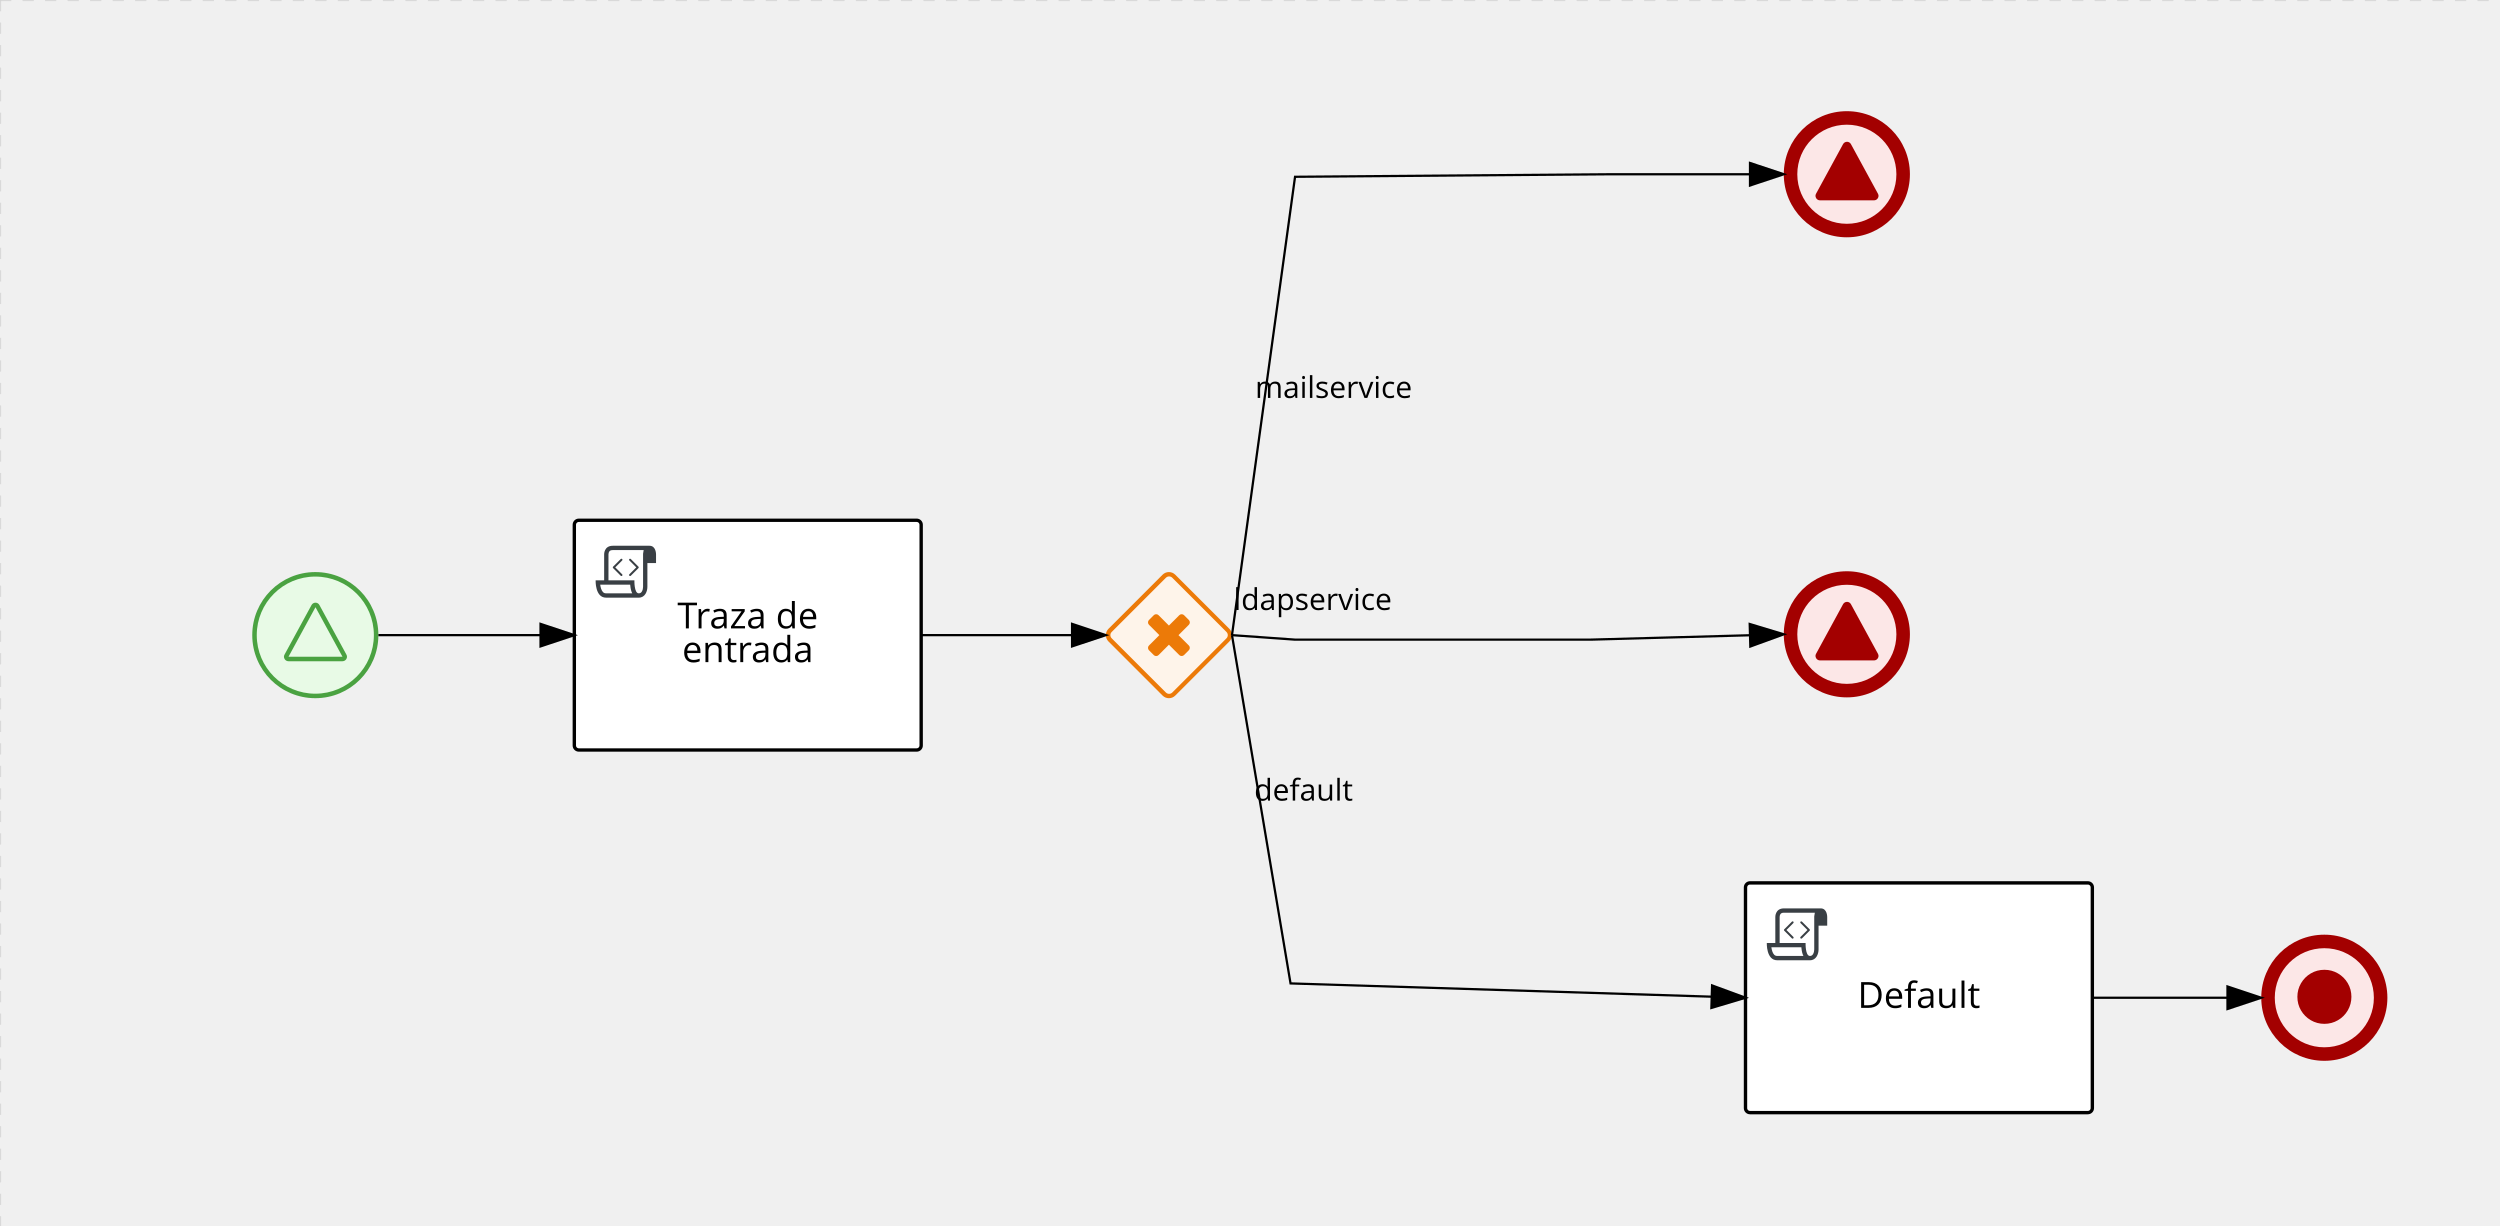
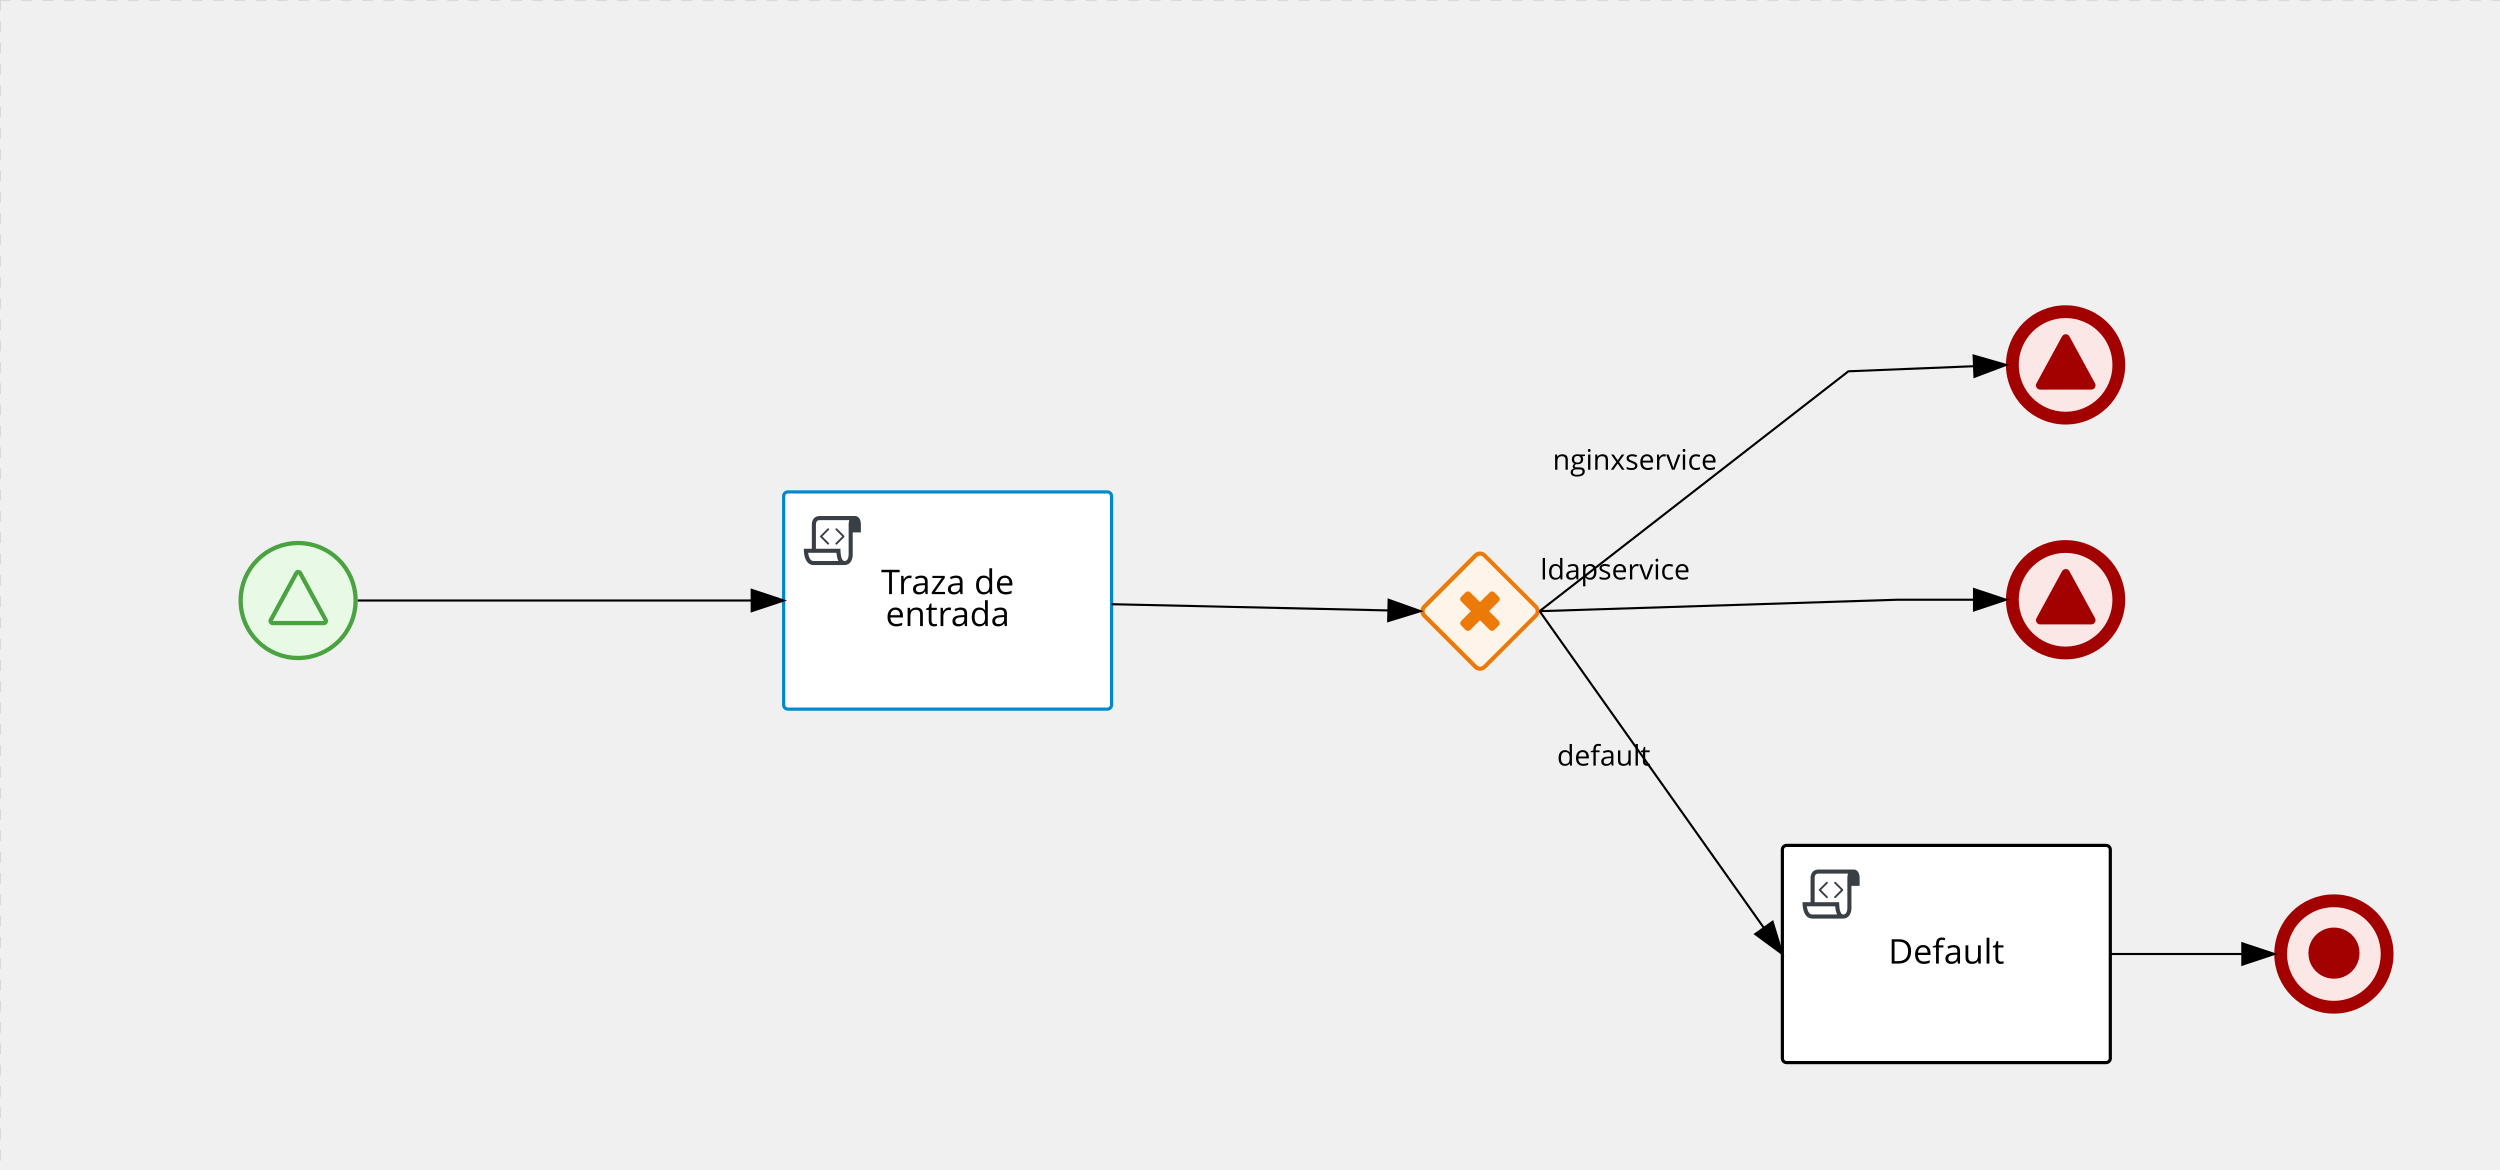
- <svg xmlns="http://www.w3.org/2000/svg" version="1.1" width="1110" height="544" viewBox="0 0 1110 544">
+ <svg xmlns="http://www.w3.org/2000/svg" version="1.1" width="1174" height="549" viewBox="0 0 1174 549">
  <defs />
  <g transform="matrix(1,0,0,1,0,0)">
    <g>
      <g>
        <g>
          <path fill="none" stroke="#d3d3d3" paint-order="fill stroke markers" d=" M 0 0 L 1200 0" stroke-miterlimit="10" stroke-opacity="0.8" stroke-dasharray="5" />
        </g>
        <g>
          <path fill="none" stroke="#d3d3d3" paint-order="fill stroke markers" d=" M 0 0 L 0 800" stroke-miterlimit="10" stroke-opacity="0.8" stroke-dasharray="5" />
        </g>
      </g>
-       <g id="_ECCAD069-2EC5-46B0-923D-02528A66E2CD" bpmn2nodeid="_ECCAD069-2EC5-46B0-923D-02528A66E2CD" transform="matrix(1,0,0,1,491,254)">
+       <g id="_ECCAD069-2EC5-46B0-923D-02528A66E2CD" bpmn2nodeid="_ECCAD069-2EC5-46B0-923D-02528A66E2CD" transform="matrix(1,0,0,1,667,259)">
        <g>
          <path fill="none" stroke="none" />
        </g>
        <g transform="matrix(0.125,0,0,0.125,0,0)">
          <g transform="matrix(1,0,0,1,0,0)">
            <path fill="#fef4ea" stroke="none" id="_ECCAD069-2EC5-46B0-923D-02528A66E2CD?shapeType=BACKGROUND" paint-order="stroke fill markers" d=" M 0 0 M 224.4 4.3 C 216.4 4.3 208.4 7.3 202.3 13.4 L 13.5 202.2 C 1.3 214.4 1.3 234.2 13.5 246.4 L 202.2 435.1 C 208.3 441.2 216.4 444.2 224.3 444.2 C 232.2 444.2 240.3 441.2 246.4 435.1 L 435.1 246.4 C 447.3 234.2 447.3 214.4 435.1 202.2 L 246.5 13.4 C 240.4 7.3 232.4 4.3 224.4 4.3 L 224.4 4.3 Z" />
          </g>
          <g>
            <g transform="matrix(1,0,0,1,0,0)">
              <g transform="matrix(1,0,0,1,0,0)">
                <path fill="#ec7a08" stroke="none" id="_ECCAD069-2EC5-46B0-923D-02528A66E2CD?shapeType=BORDER&amp;renderType=FILL" paint-order="stroke fill markers" d=" M 0 0 M 20.8 212.7 L 213.3 20.2 C 219.6 13.9 229.7 13.9 235.9 20.2 L 428.4 212.7 C 434.7 219 434.7 229.1 428.4 235.3 L 235.9 427.8 C 229.6 434.1 219.5 434.1 213.3 427.8 L 20.8 235.3 C 14.5 229.1 14.5 218.9 20.8 212.7 L 20.8 212.7 Z M 0 0 M 0 224 C 0 232.1 3.1 240.3 9.3 246.5 L 201.5 438.7 C 213.9 451.1 234.1 451.1 246.5 438.7 L 438.7 246.5 C 444.9 240.3 448 232.1 448 224 C 448 215.9 444.9 207.7 438.7 201.5 L 246.5 9.3 C 234.1 -3.1 213.9 -3.1 201.5 9.3 L 9.3 201.5 C 3.1 207.7 0 215.9 0 224 L 0 224 Z" />
              </g>
            </g>
          </g>
          <g>
            <g transform="matrix(1,0,0,1,0,0)">
              <g transform="matrix(1,0,0,1,0,0)">
                <path fill="#ec7a08" stroke="none" id="_ECCAD069-2EC5-46B0-923D-02528A66E2CD_exclusive" paint-order="stroke fill markers" d=" M 0 0 M 298.2 269.2 C 298.2 272.6 297.1 275.3 294.7 277.7 L 277.7 294.7 C 275.3 297.1 272.6 298.2 269.2 298.2 C 265.8 298.2 263.1 297.1 260.7 294.7 L 224 258 L 187.2 294.8 C 184.8 297.2 182.1 298.3 178.7 298.3 C 175.3 298.3 172.6 297.2 170.2 294.8 L 153.2 277.8 C 150.8 275.4 149.7 272.7 149.7 269.3 C 149.7 265.9 150.8 263.2 153.2 260.8 L 190 224 L 153.2 187.2 C 150.8 184.8 149.7 182 149.7 178.7 C 149.7 175.3 150.8 172.5 153.2 170.2 L 170.2 153.2 C 172.6 150.8 175.3 149.7 178.7 149.7 C 182.1 149.7 184.8 150.8 187.2 153.2 L 224 190 L 260.8 153.2 C 263.2 150.8 265.9 149.7 269.3 149.7 C 272.7 149.7 275.4 150.8 277.8 153.2 L 294.8 170.2 C 297.2 172.5 298.3 175.3 298.3 178.7 C 298.3 182 297.2 184.8 294.8 187.2 L 258 224 L 294.8 260.8 C 297.1 263.1 298.2 265.9 298.2 269.2 Z" />
              </g>
            </g>
          </g>
        </g>
        <g transform="matrix(1,0,0,1,28,61)" />
      </g>
-       <g transform="matrix(1,0,0,1,491,254)" />
-       <g id="_E4EEE448-7014-4B24-8190-3A1E47568CE2" bpmn2nodeid="_E4EEE448-7014-4B24-8190-3A1E47568CE2" transform="matrix(1,0,0,1,792,49.36364)">
+       <g id="_2EA17A9D-416C-421C-AB6E-FBD8676AD342" bpmn2nodeid="_2EA17A9D-416C-421C-AB6E-FBD8676AD342" transform="matrix(1,0,0,1,112,254)">
+         <g>
+           <path fill="none" stroke="none" />
+         </g>
+         <g transform="matrix(0.125,0,0,0.125,0,0)">
+           <g transform="matrix(1,0,0,1,0,0)">
+             <path fill="#e8fae6" stroke="none" id="_2EA17A9D-416C-421C-AB6E-FBD8676AD342?shapeType=BACKGROUND" paint-order="stroke fill markers" d=" M 0 0 M 444 224 C 444 263.9 434.2 300.8 414.4 334.5 C 394.7 368.2 368 394.9 334.4 414.5 C 300.8 434.1 263.9 444 224 444 C 184.1 444 147.2 434.2 113.5 414.4 C 79.8 394.7 53.1 368 33.5 334.4 C 13.9 300.8 4 263.9 4 224 C 4 184.1 13.8 147.2 33.6 113.5 C 53.4 79.8 80.1 53.1 113.6 33.5 C 147.1 13.9 184.1 4 224 4 C 263.9 4 300.8 13.8 334.5 33.6 C 368.2 53.4 394.9 80.1 414.5 113.6 C 434.1 147.1 444 184.1 444 224 Z" />
+           </g>
+           <g>
+             <g transform="matrix(1,0,0,1,0,0)">
+               <g transform="matrix(1,0,0,1,0,0)">
+                 <path fill="#4aa241" stroke="none" id="_2EA17A9D-416C-421C-AB6E-FBD8676AD342?shapeType=BORDER&amp;renderType=FILL" paint-order="stroke fill markers" d=" M 0 0 M 224 0 C 100.3 0 0 100.3 0 224 C 0 347.7 100.3 448 224 448 C 347.7 448 448 347.7 448 224 C 448 100.3 347.7 0 224 0 Z M 0 0 M 224 432 C 109.1 432 16 338.9 16 224 C 16 109.1 109.1 16 224 16 C 338.9 16 432 109.1 432 224 C 432 338.9 338.9 432 224 432 Z" />
+               </g>
+             </g>
+           </g>
+           <g>
+             <g transform="matrix(1,0,0,1,0,0)">
+               <g transform="matrix(1,0,0,1,0,0)">
+                 <path fill="#4aa241" stroke="none" id="_2EA17A9D-416C-421C-AB6E-FBD8676AD342_signal-catching" paint-order="stroke fill markers" d=" M 0 0 M 224.6 124.8 L 320.5 300.7 L 128.8 300.7 L 224.6 124.8 M 224.6 108.7 C 221.7 108.7 219 109.5 216.5 110.9 C 214 112.3 212.1 114.5 210.6 117 L 114.7 293 C 111.8 298.2 111.9 303.5 114.9 308.8 C 116.3 311.2 118.2 313.2 120.7 314.6 C 123.1 316 125.8 316.7 128.7 316.7 L 320.5 316.7 C 323.4 316.7 325.9 316 328.4 314.6 C 330.9 313.2 332.8 311.3 334.2 308.8 C 337.3 303.6 337.3 298.3 334.4 293 L 238.5 117 C 237.1 114.4 235.2 112.4 232.7 110.9 C 230.2 109.4 227.5 108.7 224.6 108.7 L 224.6 108.7 Z" />
+               </g>
+             </g>
+           </g>
+         </g>
+         <g transform="matrix(1,0,0,1,28,61)" />
+       </g>
+       <g id="_A715443E-7D4A-48E2-BC7B-AC2CA3227EA9" bpmn2nodeid="_A715443E-7D4A-48E2-BC7B-AC2CA3227EA9" transform="matrix(1,0,0,1,1068,420)">
+         <g>
+           <path fill="none" stroke="none" />
+         </g>
+         <g transform="matrix(0.125,0,0,0.125,0,0)">
+           <g transform="matrix(1,0,0,1,0,0)">
+             <path fill="#fce7e7" stroke="none" id="_A715443E-7D4A-48E2-BC7B-AC2CA3227EA9?shapeType=BACKGROUND" paint-order="stroke fill markers" d=" M 0 0 M 444 224 C 444 263.9 434.2 300.8 414.4 334.5 C 394.7 368.2 368 394.9 334.4 414.5 C 300.8 434.1 263.9 444 224 444 C 184.1 444 147.2 434.2 113.5 414.4 C 79.8 394.7 53.1 368 33.5 334.4 C 13.9 300.8 4 263.9 4 224 C 4 184.1 13.8 147.2 33.6 113.5 C 53.4 79.8 80.1 53.1 113.6 33.5 C 147.1 13.9 184.1 4 224 4 C 263.9 4 300.8 13.8 334.5 33.6 C 368.2 53.4 394.9 80.1 414.5 113.6 C 434.1 147.1 444 184.1 444 224 Z" />
+           </g>
+           <g>
+             <g transform="matrix(1,0,0,1,0,0)">
+               <g transform="matrix(1,0,0,1,0,0)">
+                 <path fill="#a30000" stroke="none" id="_A715443E-7D4A-48E2-BC7B-AC2CA3227EA9?shapeType=BORDER&amp;renderType=FILL" paint-order="stroke fill markers" d=" M 0 0 M 224 0 C 100.3 0 0 100.3 0 224 C 0 347.7 100.3 448 224 448 C 347.7 448 448 347.7 448 224 C 448 100.3 347.7 0 224 0 Z M 0 0 M 224 400 C 126.8 400 48 321.2 48 224 C 48 126.8 126.8 48 224 48 C 321.2 48 400 126.8 400 224 C 400 321.2 321.2 400 224 400 Z" />
+               </g>
+             </g>
+           </g>
+           <g>
+             <g transform="matrix(1,0,0,1,0,0)">
+               <g transform="matrix(1,0,0,1,0,0)">
+                 <path fill="#a30000" stroke="none" id="_A715443E-7D4A-48E2-BC7B-AC2CA3227EA9_end_1_" paint-order="stroke fill markers" d=" M 0 0 M 320.2 220.7 C 320.2 238.1 315.9 254.2 307.3 268.9 C 298.7 283.6 287.1 295.3 272.4 303.8 C 257.7 312.4 241.6 316.7 224.2 316.7 C 206.8 316.7 190.7 312.4 176 303.8 C 161.3 295.2 149.7 283.6 141.1 268.9 C 132.5 254.2 128.3 238.1 128.3 220.7 C 128.3 203.3 132.6 187.2 141.2 172.5 C 149.8 157.8 161.4 146.1 176.1 137.5 C 190.8 128.9 206.9 124.7 224.3 124.7 C 241.7 124.7 257.8 129 272.5 137.6 C 287.2 146.2 298.9 157.9 307.4 172.5 C 316 187.2 320.2 203.3 320.2 220.7 Z" />
+               </g>
+             </g>
+           </g>
+         </g>
+         <g transform="matrix(1,0,0,1,28,61)" />
+       </g>
+       <g id="_3605CF7E-700A-4FD9-9134-CED16775134C" bpmn2nodeid="_3605CF7E-700A-4FD9-9134-CED16775134C" transform="matrix(1,0,0,1,837,397)">
+         <g>
+           <path fill="none" stroke="none" />
+         </g>
+         <g transform="matrix(1,0,0,1,0,0)">
+           <path fill="#ffffff" stroke="none" id="_3605CF7E-700A-4FD9-9134-CED16775134C?shapeType=BACKGROUND" paint-order="stroke fill markers" d=" M 2 0 L 152 0 L 152 0 A 2 2 0 0 1 154 2 L 154 100 L 154 100 A 2 2 0 0 1 152 102 L 2 102 L 2 102 A 2 2 0 0 1 0 100 L 0 2 L 0 2 A 2 2 0 0 1 2 0 Z" />
+         </g>
+         <g transform="matrix(1,0,0,1,0,0)">
+           <path fill="none" stroke="#000000" id="_3605CF7E-700A-4FD9-9134-CED16775134C?shapeType=BORDER&amp;renderType=STROKE" paint-order="fill stroke markers" d=" M 2 0 L 152 0 L 152 0 A 2 2 0 0 1 154 2 L 154 100 L 154 100 A 2 2 0 0 1 152 102 L 2 102 L 2 102 A 2 2 0 0 1 0 100 L 0 2 L 0 2 A 2 2 0 0 1 2 0 Z" stroke-miterlimit="10" stroke-width="1.5" stroke-dasharray="" />
+         </g>
+         <g>
+           <g transform="matrix(0.06,0,0,0.06,9.4,9.4)">
+             <g transform="matrix(1,0,0,1,0,0)">
+               <path fill="#393f44" stroke="none" id="_3605CF7E-700A-4FD9-9134-CED16775134C_task__zJLF__xCwC" paint-order="stroke fill markers" d=" M 0 0 M 197.3 130.2 C 194.4 127.3 189.6 127.3 186.7 130.2 L 130.2 186.7 C 127.3 189.6 127.3 194.4 130.2 197.3 L 186.7 253.8 C 188.1 255.3 190.1 256 192 256 C 193.9 256 195.9 255.3 197.3 253.7 C 200.2 250.8 200.2 246 197.3 243.1 L 146.2 192 L 197.3 140.8 C 200.2 137.9 200.2 133.1 197.3 130.2 Z" />
+             </g>
+             <g transform="matrix(1,0,0,1,0,0)">
+               <path fill="#393f44" stroke="none" id="_3605CF7E-700A-4FD9-9134-CED16775134C_task__zJLF__eBb6" paint-order="stroke fill markers" d=" M 0 0 M 261.3 130.2 C 258.4 127.3 253.6 127.3 250.7 130.2 C 247.8 133.1 247.8 137.9 250.7 140.8 L 301.8 191.9 L 250.7 243 C 247.8 245.9 247.8 250.7 250.7 253.6 C 252.1 255.3 254.1 256 256 256 C 257.9 256 259.9 255.3 261.3 253.8 L 317.8 197.3 C 320.7 194.4 320.7 189.6 317.8 186.7 L 261.3 130.2 Z" />
+             </g>
+             <g transform="matrix(1,0,0,1,0,0)">
+               <path fill="#393f44" stroke="none" id="_3605CF7E-700A-4FD9-9134-CED16775134C_task__zJLF__4RHr" paint-order="stroke fill markers" d=" M 0 0 M 400 32 C 400 32 152.8 32 128 32 C 62 32 64 96 64 96 L 64 288 L 1 288 C 1 288 -4 416 78 416 L 320 416 C 368 416 384 368 384 336 C 384 314.2 384 224.4 384 160 L 448 160 L 448 96 C 448 96 449 32 400 32 Z M 0 0 M 78 383.9 C 68.5 383.9 61.6 381.1 55.5 374.9 C 43.4 362.4 37.5 339.6 34.9 320 L 256.9 320 C 257.1 322.7 257.3 325.4 257.6 328.2 C 260 351.6 264.7 370.1 271.9 383.9 L 78 383.9 L 78 383.9 Z M 0 0 M 352 336 C 352 345.9 349.6 360.3 342.9 371 C 337.2 380.1 330.4 384 320 384 C 285 384 288 288 288 288 L 96 288 L 96 96 L 96 95.9 L 96 95.1 C 96 90.6 97.6 78.3 104.7 71.2 C 106.5 69.4 111.9 64 128 64 L 356.5 64 C 354.4 72.8 352.8 81.8 352.2 89.9 C 352.2 90.5 352.1 91.1 352.1 91.7 C 352.1 92 352.1 92.3 352.1 92.6 C 352 94.8 352 96 352 96 L 352 160 L 352 336 Z" />
+             </g>
+           </g>
+         </g>
+         <g transform="matrix(1,0,0,1,49.76172,43.5)">
+           <text fill="#000000" stroke="none" font-family="Open Sans" font-size="12pt" font-style="normal" font-weight="normal" text-decoration="normal" x="27.238" y="12" text-anchor="middle" dominant-baseline="alphabetic">Default</text>
+         </g>
+       </g>
+       <g id="_01230A3B-6D87-42A5-B48D-94EB0D5DE588" bpmn2nodeid="_01230A3B-6D87-42A5-B48D-94EB0D5DE588">
+         <g>
+           <path fill="none" stroke="#000000" paint-order="fill stroke markers" d=" M 723 287 L 828.332 435.758" stroke-miterlimit="10" stroke-dasharray="" />
+         </g>
+         <g transform="matrix(1,0,0,1,723,287)" />
+         <g transform="matrix(-0.8161241,0.5778767,-0.5778767,-0.8161241,841.0806,445.1106)">
+           <path fill="#000000" stroke="#000000" paint-order="fill stroke markers" d=" M 10 15 L 0 15 L 5 0 Z" stroke-miterlimit="10" stroke-dasharray="" />
+         </g>
+         <g transform="matrix(1,0,0,1,731.1612,350.7212)">
+           <text fill="#000000" stroke="none" font-family="Open Sans" font-size="10pt" font-style="normal" font-weight="normal" text-decoration="normal" x="0" y="8.8" text-anchor="start" dominant-baseline="alphabetic">default                                            </text>
+         </g>
+       </g>
+       <g id="_D496D2F2-ED16-4CDD-B0C7-76A80A3186F3" bpmn2nodeid="_D496D2F2-ED16-4CDD-B0C7-76A80A3186F3">
+         <g>
+           <path fill="none" stroke="#000000" paint-order="fill stroke markers" d=" M 991 448 L 1053 448" stroke-miterlimit="10" stroke-dasharray="" />
+         </g>
+         <g transform="matrix(1,0,0,1,991,448)" />
+         <g transform="matrix(6.123233995736766e-17,1,-1,6.123233995736766e-17,1068,443)">
+           <path fill="#000000" stroke="#000000" paint-order="fill stroke markers" d=" M 10 15 L 0 15 L 5 0 Z" stroke-miterlimit="10" stroke-dasharray="" />
+         </g>
+         <g transform="matrix(1,0,0,1,991,438)" />
+       </g>
+       <g transform="matrix(1,0,0,1,667,259)" />
+       <g transform="matrix(1,0,0,1,112,254)" />
+       <g transform="matrix(1,0,0,1,1068,420)" />
+       <g transform="matrix(1,0,0,1,837,397)" />
+       <g id="_144D04E0-D006-43D0-B018-AC377F219054" bpmn2nodeid="_144D04E0-D006-43D0-B018-AC377F219054" transform="matrix(1,0,0,1,942,253.6364)">
+         <g>
+           <path fill="none" stroke="none" />
+         </g>
+         <g transform="matrix(0.125,0,0,0.125,0,0)">
+           <g transform="matrix(1,0,0,1,0,0)">
+             <path fill="#fce7e7" stroke="none" id="_144D04E0-D006-43D0-B018-AC377F219054?shapeType=BACKGROUND" paint-order="stroke fill markers" d=" M 0 0 M 444 224 C 444 263.9 434.2 300.8 414.4 334.5 C 394.7 368.2 368 394.9 334.4 414.5 C 300.8 434.1 263.9 444 224 444 C 184.1 444 147.2 434.2 113.5 414.4 C 79.8 394.7 53.1 368 33.5 334.4 C 13.9 300.8 4 263.9 4 224 C 4 184.1 13.8 147.2 33.6 113.5 C 53.4 79.8 80.1 53.1 113.6 33.5 C 147.1 13.9 184.1 4 224 4 C 263.9 4 300.8 13.8 334.5 33.6 C 368.2 53.4 394.9 80.1 414.5 113.6 C 434.1 147.1 444 184.1 444 224 Z" />
+           </g>
+           <g>
+             <g transform="matrix(1,0,0,1,0,0)">
+               <g transform="matrix(1,0,0,1,0,0)">
+                 <path fill="rgb(163,0,0)" stroke="none" id="_144D04E0-D006-43D0-B018-AC377F219054?shapeType=BORDER&amp;renderType=FILL" paint-order="stroke fill markers" d=" M 0 0 M 224 0 C 100.3 0 0 100.3 0 224 C 0 347.7 100.3 448 224 448 C 347.7 448 448 347.7 448 224 C 448 100.3 347.7 0 224 0 Z M 0 0 M 224 400 C 126.8 400 48 321.2 48 224 C 48 126.8 126.8 48 224 48 C 321.2 48 400 126.8 400 224 C 400 321.2 321.2 400 224 400 Z" />
+               </g>
+             </g>
+           </g>
+           <g>
+             <g transform="matrix(1,0,0,1,0,0)">
+               <g transform="matrix(1,0,0,1,0,0)">
+                 <path fill="#a30000" stroke="none" id="_144D04E0-D006-43D0-B018-AC377F219054_signal-throwing" paint-order="stroke fill markers" d=" M 0 0 M 224.6 108.7 C 221.7 108.7 219 109.5 216.5 110.9 C 214 112.3 212.1 114.5 210.6 117 L 114.7 293 C 111.8 298.2 111.9 303.5 114.9 308.8 C 116.3 311.2 118.2 313.2 120.7 314.6 C 123.1 316 125.8 316.7 128.7 316.7 L 320.5 316.7 C 323.4 316.7 325.9 316 328.4 314.6 C 330.9 313.2 332.8 311.3 334.2 308.8 C 337.3 303.6 337.3 298.3 334.4 293 L 238.5 117 C 237.1 114.4 235.2 112.4 232.7 110.9 C 230.2 109.4 227.5 108.7 224.6 108.7 L 224.6 108.7 Z" />
+               </g>
+             </g>
+           </g>
+         </g>
+         <g transform="matrix(1,0,0,1,28,61)" />
+       </g>
+       <g id="_F8BC171F-9DFA-49AF-8901-8FB2AA789E76" bpmn2nodeid="_F8BC171F-9DFA-49AF-8901-8FB2AA789E76">
+         <g>
+           <path fill="none" stroke="rgb(0,0,0)" paint-order="fill stroke markers" d=" M 723 287 L 891 281.636 L 927 281.636" stroke-miterlimit="10" stroke-dasharray="" />
+         </g>
+         <g transform="matrix(1,0,0,1,723,287)" />
+         <g transform="matrix(-2.9919194338128593e-7,1,-1,-2.9919194338128593e-7,942,276.6364)">
+           <path fill="rgb(0,0,0)" stroke="rgb(0,0,0)" paint-order="fill stroke markers" d=" M 10 15 L 0 15 L 5 0 Z" stroke-miterlimit="10" stroke-dasharray="" />
+         </g>
+         <g transform="matrix(1,0,0,1,723.3191,263.3233)">
+           <text fill="#000000" stroke="none" font-family="Open Sans" font-size="10pt" font-style="normal" font-weight="normal" text-decoration="normal" x="0" y="8.8" text-anchor="start" dominant-baseline="alphabetic">ldapservice                            </text>
+         </g>
+       </g>
+       <g transform="matrix(1,0,0,1,942,253.6364)" />
+       <g id="_E4EEE448-7014-4B24-8190-3A1E47568CE2" bpmn2nodeid="_E4EEE448-7014-4B24-8190-3A1E47568CE2" transform="matrix(1,0,0,1,942,143.3636)">
        <g>
          <path fill="none" stroke="none" />
        </g>
        <g transform="matrix(0.125,0,0,0.125,0,0)">
          <g transform="matrix(1,0,0,1,0,0)">
            <path fill="#fce7e7" stroke="none" id="_E4EEE448-7014-4B24-8190-3A1E47568CE2?shapeType=BACKGROUND" paint-order="stroke fill markers" d=" M 0 0 M 444 224 C 444 263.9 434.2 300.8 414.4 334.5 C 394.7 368.2 368 394.9 334.4 414.5 C 300.8 434.1 263.9 444 224 444 C 184.1 444 147.2 434.2 113.5 414.4 C 79.8 394.7 53.1 368 33.5 334.4 C 13.9 300.8 4 263.9 4 224 C 4 184.1 13.8 147.2 33.6 113.5 C 53.4 79.8 80.1 53.1 113.6 33.5 C 147.1 13.9 184.1 4 224 4 C 263.9 4 300.8 13.8 334.5 33.6 C 368.2 53.4 394.9 80.1 414.5 113.6 C 434.1 147.1 444 184.1 444 224 Z" />
          </g>
          <g>
            <g transform="matrix(1,0,0,1,0,0)">
              <g transform="matrix(1,0,0,1,0,0)">
-                 <path fill="#a30000" stroke="none" id="_E4EEE448-7014-4B24-8190-3A1E47568CE2?shapeType=BORDER&amp;renderType=FILL" paint-order="stroke fill markers" d=" M 0 0 M 224 0 C 100.3 0 0 100.3 0 224 C 0 347.7 100.3 448 224 448 C 347.7 448 448 347.7 448 224 C 448 100.3 347.7 0 224 0 Z M 0 0 M 224 400 C 126.8 400 48 321.2 48 224 C 48 126.8 126.8 48 224 48 C 321.2 48 400 126.8 400 224 C 400 321.2 321.2 400 224 400 Z" />
+                 <path fill="rgb(163,0,0)" stroke="none" id="_E4EEE448-7014-4B24-8190-3A1E47568CE2?shapeType=BORDER&amp;renderType=FILL" paint-order="stroke fill markers" d=" M 0 0 M 224 0 C 100.3 0 0 100.3 0 224 C 0 347.7 100.3 448 224 448 C 347.7 448 448 347.7 448 224 C 448 100.3 347.7 0 224 0 Z M 0 0 M 224 400 C 126.8 400 48 321.2 48 224 C 48 126.8 126.8 48 224 48 C 321.2 48 400 126.8 400 224 C 400 321.2 321.2 400 224 400 Z" />
              </g>
            </g>
          </g>
          <g>
            <g transform="matrix(1,0,0,1,0,0)">
              <g transform="matrix(1,0,0,1,0,0)">
                <path fill="#a30000" stroke="none" id="_E4EEE448-7014-4B24-8190-3A1E47568CE2_signal-throwing" paint-order="stroke fill markers" d=" M 0 0 M 224.6 108.7 C 221.7 108.7 219 109.5 216.5 110.9 C 214 112.3 212.1 114.5 210.6 117 L 114.7 293 C 111.8 298.2 111.9 303.5 114.9 308.8 C 116.3 311.2 118.2 313.2 120.7 314.6 C 123.1 316 125.8 316.7 128.7 316.7 L 320.5 316.7 C 323.4 316.7 325.9 316 328.4 314.6 C 330.9 313.2 332.8 311.3 334.2 308.8 C 337.3 303.6 337.3 298.3 334.4 293 L 238.5 117 C 237.1 114.4 235.2 112.4 232.7 110.9 C 230.2 109.4 227.5 108.7 224.6 108.7 L 224.6 108.7 Z" />
              </g>
            </g>
          </g>
        </g>
        <g transform="matrix(1,0,0,1,28,61)" />
      </g>
-       <g transform="matrix(1,0,0,1,792,49.36364)" />
-       <g id="_2EA17A9D-416C-421C-AB6E-FBD8676AD342" bpmn2nodeid="_2EA17A9D-416C-421C-AB6E-FBD8676AD342" transform="matrix(1,0,0,1,112,254)">
-         <g>
-           <path fill="none" stroke="none" />
-         </g>
-         <g transform="matrix(0.125,0,0,0.125,0,0)">
-           <g transform="matrix(1,0,0,1,0,0)">
-             <path fill="#e8fae6" stroke="none" id="_2EA17A9D-416C-421C-AB6E-FBD8676AD342?shapeType=BACKGROUND" paint-order="stroke fill markers" d=" M 0 0 M 444 224 C 444 263.9 434.2 300.8 414.4 334.5 C 394.7 368.2 368 394.9 334.4 414.5 C 300.8 434.1 263.9 444 224 444 C 184.1 444 147.2 434.2 113.5 414.4 C 79.8 394.7 53.1 368 33.5 334.4 C 13.9 300.8 4 263.9 4 224 C 4 184.1 13.8 147.2 33.6 113.5 C 53.4 79.8 80.1 53.1 113.6 33.5 C 147.1 13.9 184.1 4 224 4 C 263.9 4 300.8 13.8 334.5 33.6 C 368.2 53.4 394.9 80.1 414.5 113.6 C 434.1 147.1 444 184.1 444 224 Z" />
-           </g>
-           <g>
-             <g transform="matrix(1,0,0,1,0,0)">
-               <g transform="matrix(1,0,0,1,0,0)">
-                 <path fill="#4aa241" stroke="none" id="_2EA17A9D-416C-421C-AB6E-FBD8676AD342?shapeType=BORDER&amp;renderType=FILL" paint-order="stroke fill markers" d=" M 0 0 M 224 0 C 100.3 0 0 100.3 0 224 C 0 347.7 100.3 448 224 448 C 347.7 448 448 347.7 448 224 C 448 100.3 347.7 0 224 0 Z M 0 0 M 224 432 C 109.1 432 16 338.9 16 224 C 16 109.1 109.1 16 224 16 C 338.9 16 432 109.1 432 224 C 432 338.9 338.9 432 224 432 Z" />
-               </g>
-             </g>
-           </g>
-           <g>
-             <g transform="matrix(1,0,0,1,0,0)">
-               <g transform="matrix(1,0,0,1,0,0)">
-                 <path fill="#4aa241" stroke="none" id="_2EA17A9D-416C-421C-AB6E-FBD8676AD342_signal-catching" paint-order="stroke fill markers" d=" M 0 0 M 224.6 124.8 L 320.5 300.7 L 128.8 300.7 L 224.6 124.8 M 224.6 108.7 C 221.7 108.7 219 109.5 216.5 110.9 C 214 112.3 212.1 114.5 210.6 117 L 114.7 293 C 111.8 298.2 111.9 303.5 114.9 308.8 C 116.3 311.2 118.2 313.2 120.7 314.6 C 123.1 316 125.8 316.7 128.7 316.7 L 320.5 316.7 C 323.4 316.7 325.9 316 328.4 314.6 C 330.9 313.2 332.8 311.3 334.2 308.8 C 337.3 303.6 337.3 298.3 334.4 293 L 238.5 117 C 237.1 114.4 235.2 112.4 232.7 110.9 C 230.2 109.4 227.5 108.7 224.6 108.7 L 224.6 108.7 Z" />
-               </g>
-             </g>
-           </g>
-         </g>
-         <g transform="matrix(1,0,0,1,28,61)" />
-       </g>
-       <g transform="matrix(1,0,0,1,112,254)" />
-       <g id="_D1C6E54D-14AD-4B42-8925-91A5F42A1E44" bpmn2nodeid="_D1C6E54D-14AD-4B42-8925-91A5F42A1E44" transform="matrix(1,0,0,1,255,231)">
+       <g id="_ACDAB887-1AD6-4C42-BBD3-DFA82899C70C" bpmn2nodeid="_ACDAB887-1AD6-4C42-BBD3-DFA82899C70C">
+         <g>
+           <path fill="none" stroke="rgb(0,0,0)" paint-order="fill stroke markers" d=" M 723 287 L 868 174.364 L 927.012 171.971" stroke-miterlimit="10" stroke-dasharray="" />
+         </g>
+         <g transform="matrix(1,0,0,1,723,287)" />
+         <g transform="matrix(0.04050727,0.9991792,-0.9991792,0.04050727,941.7975,166.3677)">
+           <path fill="rgb(0,0,0)" stroke="rgb(0,0,0)" paint-order="fill stroke markers" d=" M 10 15 L 0 15 L 5 0 Z" stroke-miterlimit="10" stroke-dasharray="" />
+         </g>
+         <g transform="matrix(1,0,0,1,729.1346,211.7846)">
+           <text fill="#000000" stroke="none" font-family="Open Sans" font-size="10pt" font-style="normal" font-weight="normal" text-decoration="normal" x="0" y="8.8" text-anchor="start" dominant-baseline="alphabetic">nginxservice                               </text>
+         </g>
+       </g>
+       <g transform="matrix(1,0,0,1,942,143.3636)" />
+       <g id="_D1C6E54D-14AD-4B42-8925-91A5F42A1E44" bpmn2nodeid="_D1C6E54D-14AD-4B42-8925-91A5F42A1E44" transform="matrix(1,0,0,1,368,231)">
        <g>
          <path fill="none" stroke="none" />
        </g>
        <g transform="matrix(1,0,0,1,0,0)">
          <path fill="#ffffff" stroke="none" id="_D1C6E54D-14AD-4B42-8925-91A5F42A1E44?shapeType=BACKGROUND" paint-order="stroke fill markers" d=" M 2 0 L 152 0 L 152 0 A 2 2 0 0 1 154 2 L 154 100 L 154 100 A 2 2 0 0 1 152 102 L 2 102 L 2 102 A 2 2 0 0 1 0 100 L 0 2 L 0 2 A 2 2 0 0 1 2 0 Z" />
        </g>
        <g transform="matrix(1,0,0,1,0,0)">
-           <path fill="none" stroke="#000000" id="_D1C6E54D-14AD-4B42-8925-91A5F42A1E44?shapeType=BORDER&amp;renderType=STROKE" paint-order="fill stroke markers" d=" M 2 0 L 152 0 L 152 0 A 2 2 0 0 1 154 2 L 154 100 L 154 100 A 2 2 0 0 1 152 102 L 2 102 L 2 102 A 2 2 0 0 1 0 100 L 0 2 L 0 2 A 2 2 0 0 1 2 0 Z" stroke-miterlimit="10" stroke-width="1.5" stroke-dasharray="" />
+           <path fill="none" stroke="rgb(0,136,206)" id="_D1C6E54D-14AD-4B42-8925-91A5F42A1E44?shapeType=BORDER&amp;renderType=STROKE" paint-order="fill stroke markers" d=" M 2 0 L 152 0 L 152 0 A 2 2 0 0 1 154 2 L 154 100 L 154 100 A 2 2 0 0 1 152 102 L 2 102 L 2 102 A 2 2 0 0 1 0 100 L 0 2 L 0 2 A 2 2 0 0 1 2 0 Z" stroke-miterlimit="10" stroke-width="1.5" stroke-dasharray="" />
        </g>
        <g>
          <g transform="matrix(0.06,0,0,0.06,9.4,9.4)">
            <g transform="matrix(1,0,0,1,0,0)">
              <path fill="#393f44" stroke="none" id="_D1C6E54D-14AD-4B42-8925-91A5F42A1E44_task__zJLF__xCwC" paint-order="stroke fill markers" d=" M 0 0 M 197.3 130.2 C 194.4 127.3 189.6 127.3 186.7 130.2 L 130.2 186.7 C 127.3 189.6 127.3 194.4 130.2 197.3 L 186.7 253.8 C 188.1 255.3 190.1 256 192 256 C 193.9 256 195.9 255.3 197.3 253.7 C 200.2 250.8 200.2 246 197.3 243.1 L 146.2 192 L 197.3 140.8 C 200.2 137.9 200.2 133.1 197.3 130.2 Z" />
            </g>
            <g transform="matrix(1,0,0,1,0,0)">
              <path fill="#393f44" stroke="none" id="_D1C6E54D-14AD-4B42-8925-91A5F42A1E44_task__zJLF__eBb6" paint-order="stroke fill markers" d=" M 0 0 M 261.3 130.2 C 258.4 127.3 253.6 127.3 250.7 130.2 C 247.8 133.1 247.8 137.9 250.7 140.8 L 301.8 191.9 L 250.7 243 C 247.8 245.9 247.8 250.7 250.7 253.6 C 252.1 255.3 254.1 256 256 256 C 257.9 256 259.9 255.3 261.3 253.8 L 317.8 197.3 C 320.7 194.4 320.7 189.6 317.8 186.7 L 261.3 130.2 Z" />
            </g>
            <g transform="matrix(1,0,0,1,0,0)">
              <path fill="#393f44" stroke="none" id="_D1C6E54D-14AD-4B42-8925-91A5F42A1E44_task__zJLF__4RHr" paint-order="stroke fill markers" d=" M 0 0 M 400 32 C 400 32 152.8 32 128 32 C 62 32 64 96 64 96 L 64 288 L 1 288 C 1 288 -4 416 78 416 L 320 416 C 368 416 384 368 384 336 C 384 314.2 384 224.4 384 160 L 448 160 L 448 96 C 448 96 449 32 400 32 Z M 0 0 M 78 383.9 C 68.5 383.9 61.6 381.1 55.5 374.9 C 43.4 362.4 37.5 339.6 34.9 320 L 256.9 320 C 257.1 322.7 257.3 325.4 257.6 328.2 C 260 351.6 264.7 370.1 271.9 383.9 L 78 383.9 L 78 383.9 Z M 0 0 M 352 336 C 352 345.9 349.6 360.3 342.9 371 C 337.2 380.1 330.4 384 320 384 C 285 384 288 288 288 288 L 96 288 L 96 96 L 96 95.9 L 96 95.1 C 96 90.6 97.6 78.3 104.7 71.2 C 106.5 69.4 111.9 64 128 64 L 356.5 64 C 354.4 72.8 352.8 81.8 352.2 89.9 C 352.2 90.5 352.1 91.1 352.1 91.7 C 352.1 92 352.1 92.3 352.1 92.6 C 352 94.8 352 96 352 96 L 352 160 L 352 336 Z" />
            </g>
          </g>
        </g>
        <g transform="matrix(1,0,0,1,43.67969,36)">
          <text fill="#000000" stroke="none" font-family="Open Sans" font-size="12pt" font-style="normal" font-weight="normal" text-decoration="normal" x="33.32" y="12" text-anchor="middle" dominant-baseline="alphabetic">Traza de </text>
          <text fill="#000000" stroke="none" font-family="Open Sans" font-size="12pt" font-style="normal" font-weight="normal" text-decoration="normal" x="33.32" y="27" text-anchor="middle" dominant-baseline="alphabetic"> entrada </text>
        </g>
      </g>
-       <g transform="matrix(1,0,0,1,255,231)" />
-       <g id="_144D04E0-D006-43D0-B018-AC377F219054" bpmn2nodeid="_144D04E0-D006-43D0-B018-AC377F219054" transform="matrix(1,0,0,1,792,253.6364)">
-         <g>
-           <path fill="none" stroke="none" />
-         </g>
-         <g transform="matrix(0.125,0,0,0.125,0,0)">
-           <g transform="matrix(1,0,0,1,0,0)">
-             <path fill="#fce7e7" stroke="none" id="_144D04E0-D006-43D0-B018-AC377F219054?shapeType=BACKGROUND" paint-order="stroke fill markers" d=" M 0 0 M 444 224 C 444 263.9 434.2 300.8 414.4 334.5 C 394.7 368.2 368 394.9 334.4 414.5 C 300.8 434.1 263.9 444 224 444 C 184.1 444 147.2 434.2 113.5 414.4 C 79.8 394.7 53.1 368 33.5 334.4 C 13.9 300.8 4 263.9 4 224 C 4 184.1 13.8 147.2 33.6 113.5 C 53.4 79.8 80.1 53.1 113.6 33.5 C 147.1 13.9 184.1 4 224 4 C 263.9 4 300.8 13.8 334.5 33.6 C 368.2 53.4 394.9 80.1 414.5 113.6 C 434.1 147.1 444 184.1 444 224 Z" />
-           </g>
-           <g>
-             <g transform="matrix(1,0,0,1,0,0)">
-               <g transform="matrix(1,0,0,1,0,0)">
-                 <path fill="#a30000" stroke="none" id="_144D04E0-D006-43D0-B018-AC377F219054?shapeType=BORDER&amp;renderType=FILL" paint-order="stroke fill markers" d=" M 0 0 M 224 0 C 100.3 0 0 100.3 0 224 C 0 347.7 100.3 448 224 448 C 347.7 448 448 347.7 448 224 C 448 100.3 347.7 0 224 0 Z M 0 0 M 224 400 C 126.8 400 48 321.2 48 224 C 48 126.8 126.8 48 224 48 C 321.2 48 400 126.8 400 224 C 400 321.2 321.2 400 224 400 Z" />
-               </g>
-             </g>
-           </g>
-           <g>
-             <g transform="matrix(1,0,0,1,0,0)">
-               <g transform="matrix(1,0,0,1,0,0)">
-                 <path fill="#a30000" stroke="none" id="_144D04E0-D006-43D0-B018-AC377F219054_signal-throwing" paint-order="stroke fill markers" d=" M 0 0 M 224.6 108.7 C 221.7 108.7 219 109.5 216.5 110.9 C 214 112.3 212.1 114.5 210.6 117 L 114.7 293 C 111.8 298.2 111.9 303.5 114.9 308.8 C 116.3 311.2 118.2 313.2 120.7 314.6 C 123.1 316 125.8 316.7 128.7 316.7 L 320.5 316.7 C 323.4 316.7 325.9 316 328.4 314.6 C 330.9 313.2 332.8 311.3 334.2 308.8 C 337.3 303.6 337.3 298.3 334.4 293 L 238.5 117 C 237.1 114.4 235.2 112.4 232.7 110.9 C 230.2 109.4 227.5 108.7 224.6 108.7 L 224.6 108.7 Z" />
-               </g>
-             </g>
-           </g>
-         </g>
-         <g transform="matrix(1,0,0,1,28,61)" />
-       </g>
-       <g transform="matrix(1,0,0,1,792,253.6364)" />
-       <g id="_A715443E-7D4A-48E2-BC7B-AC2CA3227EA9" bpmn2nodeid="_A715443E-7D4A-48E2-BC7B-AC2CA3227EA9" transform="matrix(1,0,0,1,1004,415)">
-         <g>
-           <path fill="none" stroke="none" />
-         </g>
-         <g transform="matrix(0.125,0,0,0.125,0,0)">
-           <g transform="matrix(1,0,0,1,0,0)">
-             <path fill="#fce7e7" stroke="none" id="_A715443E-7D4A-48E2-BC7B-AC2CA3227EA9?shapeType=BACKGROUND" paint-order="stroke fill markers" d=" M 0 0 M 444 224 C 444 263.9 434.2 300.8 414.4 334.5 C 394.7 368.2 368 394.9 334.4 414.5 C 300.8 434.1 263.9 444 224 444 C 184.1 444 147.2 434.2 113.5 414.4 C 79.8 394.7 53.1 368 33.5 334.4 C 13.9 300.8 4 263.9 4 224 C 4 184.1 13.8 147.2 33.6 113.5 C 53.4 79.8 80.1 53.1 113.6 33.5 C 147.1 13.9 184.1 4 224 4 C 263.9 4 300.8 13.8 334.5 33.6 C 368.2 53.4 394.9 80.1 414.5 113.6 C 434.1 147.1 444 184.1 444 224 Z" />
-           </g>
-           <g>
-             <g transform="matrix(1,0,0,1,0,0)">
-               <g transform="matrix(1,0,0,1,0,0)">
-                 <path fill="#a30000" stroke="none" id="_A715443E-7D4A-48E2-BC7B-AC2CA3227EA9?shapeType=BORDER&amp;renderType=FILL" paint-order="stroke fill markers" d=" M 0 0 M 224 0 C 100.3 0 0 100.3 0 224 C 0 347.7 100.3 448 224 448 C 347.7 448 448 347.7 448 224 C 448 100.3 347.7 0 224 0 Z M 0 0 M 224 400 C 126.8 400 48 321.2 48 224 C 48 126.8 126.8 48 224 48 C 321.2 48 400 126.8 400 224 C 400 321.2 321.2 400 224 400 Z" />
-               </g>
-             </g>
-           </g>
-           <g>
-             <g transform="matrix(1,0,0,1,0,0)">
-               <g transform="matrix(1,0,0,1,0,0)">
-                 <path fill="#a30000" stroke="none" id="_A715443E-7D4A-48E2-BC7B-AC2CA3227EA9_end_1_" paint-order="stroke fill markers" d=" M 0 0 M 320.2 220.7 C 320.2 238.1 315.9 254.2 307.3 268.9 C 298.7 283.6 287.1 295.3 272.4 303.8 C 257.7 312.4 241.6 316.7 224.2 316.7 C 206.8 316.7 190.7 312.4 176 303.8 C 161.3 295.2 149.7 283.6 141.1 268.9 C 132.5 254.2 128.3 238.1 128.3 220.7 C 128.3 203.3 132.6 187.2 141.2 172.5 C 149.8 157.8 161.4 146.1 176.1 137.5 C 190.8 128.9 206.9 124.7 224.3 124.7 C 241.7 124.7 257.8 129 272.5 137.6 C 287.2 146.2 298.9 157.9 307.4 172.5 C 316 187.2 320.2 203.3 320.2 220.7 Z" />
-               </g>
-             </g>
-           </g>
-         </g>
-         <g transform="matrix(1,0,0,1,28,61)" />
-       </g>
-       <g transform="matrix(1,0,0,1,1004,415)" />
-       <g id="_3605CF7E-700A-4FD9-9134-CED16775134C" bpmn2nodeid="_3605CF7E-700A-4FD9-9134-CED16775134C" transform="matrix(1,0,0,1,775,392)">
-         <g>
-           <path fill="none" stroke="none" />
-         </g>
-         <g transform="matrix(1,0,0,1,0,0)">
-           <path fill="#ffffff" stroke="none" id="_3605CF7E-700A-4FD9-9134-CED16775134C?shapeType=BACKGROUND" paint-order="stroke fill markers" d=" M 2 0 L 152 0 L 152 0 A 2 2 0 0 1 154 2 L 154 100 L 154 100 A 2 2 0 0 1 152 102 L 2 102 L 2 102 A 2 2 0 0 1 0 100 L 0 2 L 0 2 A 2 2 0 0 1 2 0 Z" />
-         </g>
-         <g transform="matrix(1,0,0,1,0,0)">
-           <path fill="none" stroke="#000000" id="_3605CF7E-700A-4FD9-9134-CED16775134C?shapeType=BORDER&amp;renderType=STROKE" paint-order="fill stroke markers" d=" M 2 0 L 152 0 L 152 0 A 2 2 0 0 1 154 2 L 154 100 L 154 100 A 2 2 0 0 1 152 102 L 2 102 L 2 102 A 2 2 0 0 1 0 100 L 0 2 L 0 2 A 2 2 0 0 1 2 0 Z" stroke-miterlimit="10" stroke-width="1.5" stroke-dasharray="" />
-         </g>
-         <g>
-           <g transform="matrix(0.06,0,0,0.06,9.4,9.4)">
-             <g transform="matrix(1,0,0,1,0,0)">
-               <path fill="#393f44" stroke="none" id="_3605CF7E-700A-4FD9-9134-CED16775134C_task__zJLF__xCwC" paint-order="stroke fill markers" d=" M 0 0 M 197.3 130.2 C 194.4 127.3 189.6 127.3 186.7 130.2 L 130.2 186.7 C 127.3 189.6 127.3 194.4 130.2 197.3 L 186.7 253.8 C 188.1 255.3 190.1 256 192 256 C 193.9 256 195.9 255.3 197.3 253.7 C 200.2 250.8 200.2 246 197.3 243.1 L 146.2 192 L 197.3 140.8 C 200.2 137.9 200.2 133.1 197.3 130.2 Z" />
-             </g>
-             <g transform="matrix(1,0,0,1,0,0)">
-               <path fill="#393f44" stroke="none" id="_3605CF7E-700A-4FD9-9134-CED16775134C_task__zJLF__eBb6" paint-order="stroke fill markers" d=" M 0 0 M 261.3 130.2 C 258.4 127.3 253.6 127.3 250.7 130.2 C 247.8 133.1 247.8 137.9 250.7 140.8 L 301.8 191.9 L 250.7 243 C 247.8 245.9 247.8 250.7 250.7 253.6 C 252.1 255.3 254.1 256 256 256 C 257.9 256 259.9 255.3 261.3 253.8 L 317.8 197.3 C 320.7 194.4 320.7 189.6 317.8 186.7 L 261.3 130.2 Z" />
-             </g>
-             <g transform="matrix(1,0,0,1,0,0)">
-               <path fill="#393f44" stroke="none" id="_3605CF7E-700A-4FD9-9134-CED16775134C_task__zJLF__4RHr" paint-order="stroke fill markers" d=" M 0 0 M 400 32 C 400 32 152.8 32 128 32 C 62 32 64 96 64 96 L 64 288 L 1 288 C 1 288 -4 416 78 416 L 320 416 C 368 416 384 368 384 336 C 384 314.2 384 224.4 384 160 L 448 160 L 448 96 C 448 96 449 32 400 32 Z M 0 0 M 78 383.9 C 68.5 383.9 61.6 381.1 55.5 374.9 C 43.4 362.4 37.5 339.6 34.9 320 L 256.9 320 C 257.1 322.7 257.3 325.4 257.6 328.2 C 260 351.6 264.7 370.1 271.9 383.9 L 78 383.9 L 78 383.9 Z M 0 0 M 352 336 C 352 345.9 349.6 360.3 342.9 371 C 337.2 380.1 330.4 384 320 384 C 285 384 288 288 288 288 L 96 288 L 96 96 L 96 95.9 L 96 95.1 C 96 90.6 97.6 78.3 104.7 71.2 C 106.5 69.4 111.9 64 128 64 L 356.5 64 C 354.4 72.8 352.8 81.8 352.2 89.9 C 352.2 90.5 352.1 91.1 352.1 91.7 C 352.1 92 352.1 92.3 352.1 92.6 C 352 94.8 352 96 352 96 L 352 160 L 352 336 Z" />
-             </g>
-           </g>
-         </g>
-         <g transform="matrix(1,0,0,1,49.76172,43.5)">
-           <text fill="#000000" stroke="none" font-family="Open Sans" font-size="12pt" font-style="normal" font-weight="normal" text-decoration="normal" x="27.238" y="12" text-anchor="middle" dominant-baseline="alphabetic">Default</text>
-         </g>
-       </g>
-       <g transform="matrix(1,0,0,1,775,392)" />
      <g id="_60084AFB-005B-4963-94CF-5DD7CF4D3DE6" bpmn2nodeid="_60084AFB-005B-4963-94CF-5DD7CF4D3DE6">
        <g>
-           <path fill="none" stroke="#000000" paint-order="fill stroke markers" d=" M 168 282 L 240 282" stroke-miterlimit="10" stroke-dasharray="" />
+           <path fill="none" stroke="#000000" paint-order="fill stroke markers" d=" M 168 282 L 353 282" stroke-miterlimit="10" stroke-dasharray="" />
        </g>
        <g transform="matrix(1,0,0,1,168,282)" />
-         <g transform="matrix(6.123233995736766e-17,1,-1,6.123233995736766e-17,255,277)">
+         <g transform="matrix(6.123233995736766e-17,1,-1,6.123233995736766e-17,368,277)">
          <path fill="#000000" stroke="#000000" paint-order="fill stroke markers" d=" M 10 15 L 0 15 L 5 0 Z" stroke-miterlimit="10" stroke-dasharray="" />
        </g>
        <g transform="matrix(1,0,0,1,168,272)" />
      </g>
      <g id="_1F4B6BFE-27EA-428D-82A1-A5286A5690A3" bpmn2nodeid="_1F4B6BFE-27EA-428D-82A1-A5286A5690A3">
        <g>
-           <path fill="none" stroke="#000000" paint-order="fill stroke markers" d=" M 409 282 L 476 282" stroke-miterlimit="10" stroke-dasharray="" />
-         </g>
-         <g transform="matrix(1,0,0,1,409,282)" />
-         <g transform="matrix(6.123233995736766e-17,1,-1,6.123233995736766e-17,491,277)">
-           <path fill="#000000" stroke="#000000" paint-order="fill stroke markers" d=" M 10 15 L 0 15 L 5 0 Z" stroke-miterlimit="10" stroke-dasharray="" />
-         </g>
-         <g transform="matrix(1,0,0,1,409,272)" />
-       </g>
-       <g id="_ACDAB887-1AD6-4C42-BBD3-DFA82899C70C" bpmn2nodeid="_ACDAB887-1AD6-4C42-BBD3-DFA82899C70C">
-         <g>
-           <path fill="none" stroke="#000000" paint-order="fill stroke markers" d=" M 547 282 L 575 78.496 L 715.94 77.364 L 777 77.364" stroke-miterlimit="10" stroke-dasharray="" />
-         </g>
-         <g transform="matrix(1,0,0,1,547,282)" />
-         <g transform="matrix(-5.015387210521504e-8,1,-1,-5.015387210521504e-8,792,72.36364)">
-           <path fill="#000000" stroke="#000000" paint-order="fill stroke markers" d=" M 10 15 L 0 15 L 5 0 Z" stroke-miterlimit="10" stroke-dasharray="" />
-         </g>
-         <g transform="matrix(1,0,0,1,557.2761,167.8849)">
-           <text fill="#000000" stroke="none" font-family="Open Sans" font-size="10pt" font-style="normal" font-weight="normal" text-decoration="normal" x="0" y="8.8" text-anchor="start" dominant-baseline="alphabetic">mailservice                                      </text>
-         </g>
-       </g>
-       <g id="_F8BC171F-9DFA-49AF-8901-8FB2AA789E76" bpmn2nodeid="_F8BC171F-9DFA-49AF-8901-8FB2AA789E76">
-         <g>
-           <path fill="none" stroke="#000000" paint-order="fill stroke markers" d=" M 547 282 L 575 284 L 706.185 284 L 777.006 282.049" stroke-miterlimit="10" stroke-dasharray="" />
-         </g>
-         <g transform="matrix(1,0,0,1,547,282)" />
-         <g transform="matrix(0.02753277,0.9996209,-0.9996209,0.02753277,791.8623,276.6383)">
-           <path fill="#000000" stroke="#000000" paint-order="fill stroke markers" d=" M 10 15 L 0 15 L 5 0 Z" stroke-miterlimit="10" stroke-dasharray="" />
-         </g>
-         <g transform="matrix(1,0,0,1,547.7125,262.0254)">
-           <text fill="#000000" stroke="none" font-family="Open Sans" font-size="10pt" font-style="normal" font-weight="normal" text-decoration="normal" x="0" y="8.8" text-anchor="start" dominant-baseline="alphabetic">ldapservice</text>
-         </g>
-       </g>
-       <g id="_01230A3B-6D87-42A5-B48D-94EB0D5DE588" bpmn2nodeid="_01230A3B-6D87-42A5-B48D-94EB0D5DE588">
-         <g>
-           <path fill="none" stroke="#000000" paint-order="fill stroke markers" d=" M 547 282 L 573 436.636 L 760.007 442.528" stroke-miterlimit="10" stroke-dasharray="" />
-         </g>
-         <g transform="matrix(1,0,0,1,547,282)" />
-         <g transform="matrix(-0.03148758,0.9995041,-0.9995041,-0.03148758,775.1574,438.0025)">
-           <path fill="#000000" stroke="#000000" paint-order="fill stroke markers" d=" M 10 15 L 0 15 L 5 0 Z" stroke-miterlimit="10" stroke-dasharray="" />
-         </g>
-         <g transform="matrix(1,0,0,1,556.8616,346.6601)">
-           <text fill="#000000" stroke="none" font-family="Open Sans" font-size="10pt" font-style="normal" font-weight="normal" text-decoration="normal" x="0" y="8.8" text-anchor="start" dominant-baseline="alphabetic">default                                 </text>
-         </g>
-       </g>
-       <g id="_D496D2F2-ED16-4CDD-B0C7-76A80A3186F3" bpmn2nodeid="_D496D2F2-ED16-4CDD-B0C7-76A80A3186F3">
-         <g>
-           <path fill="none" stroke="#000000" paint-order="fill stroke markers" d=" M 929 443 L 989 443" stroke-miterlimit="10" stroke-dasharray="" />
-         </g>
-         <g transform="matrix(1,0,0,1,929,443)" />
-         <g transform="matrix(6.123233995736766e-17,1,-1,6.123233995736766e-17,1004,438)">
-           <path fill="#000000" stroke="#000000" paint-order="fill stroke markers" d=" M 10 15 L 0 15 L 5 0 Z" stroke-miterlimit="10" stroke-dasharray="" />
-         </g>
-         <g transform="matrix(1,0,0,1,929,433)" />
-       </g>
+           <path fill="none" stroke="#000000" paint-order="fill stroke markers" d=" M 522 283.734 L 652.004 286.662" stroke-miterlimit="10" stroke-dasharray="" />
+         </g>
+         <g transform="matrix(1,0,0,1,522,283.7342)" />
+         <g transform="matrix(-0.02251681,0.9997465,-0.9997465,-0.02251681,667.1126,282.0013)">
+           <path fill="#000000" stroke="#000000" paint-order="fill stroke markers" d=" M 10 15 L 0 15 L 5 0 Z" stroke-miterlimit="10" stroke-dasharray="" />
+         </g>
+         <g transform="matrix(1,0,0,1,522.2252,275.3697)" />
+       </g>
+       <g transform="matrix(1,0,0,1,368,231)" />
    </g>
  </g>
</svg>
